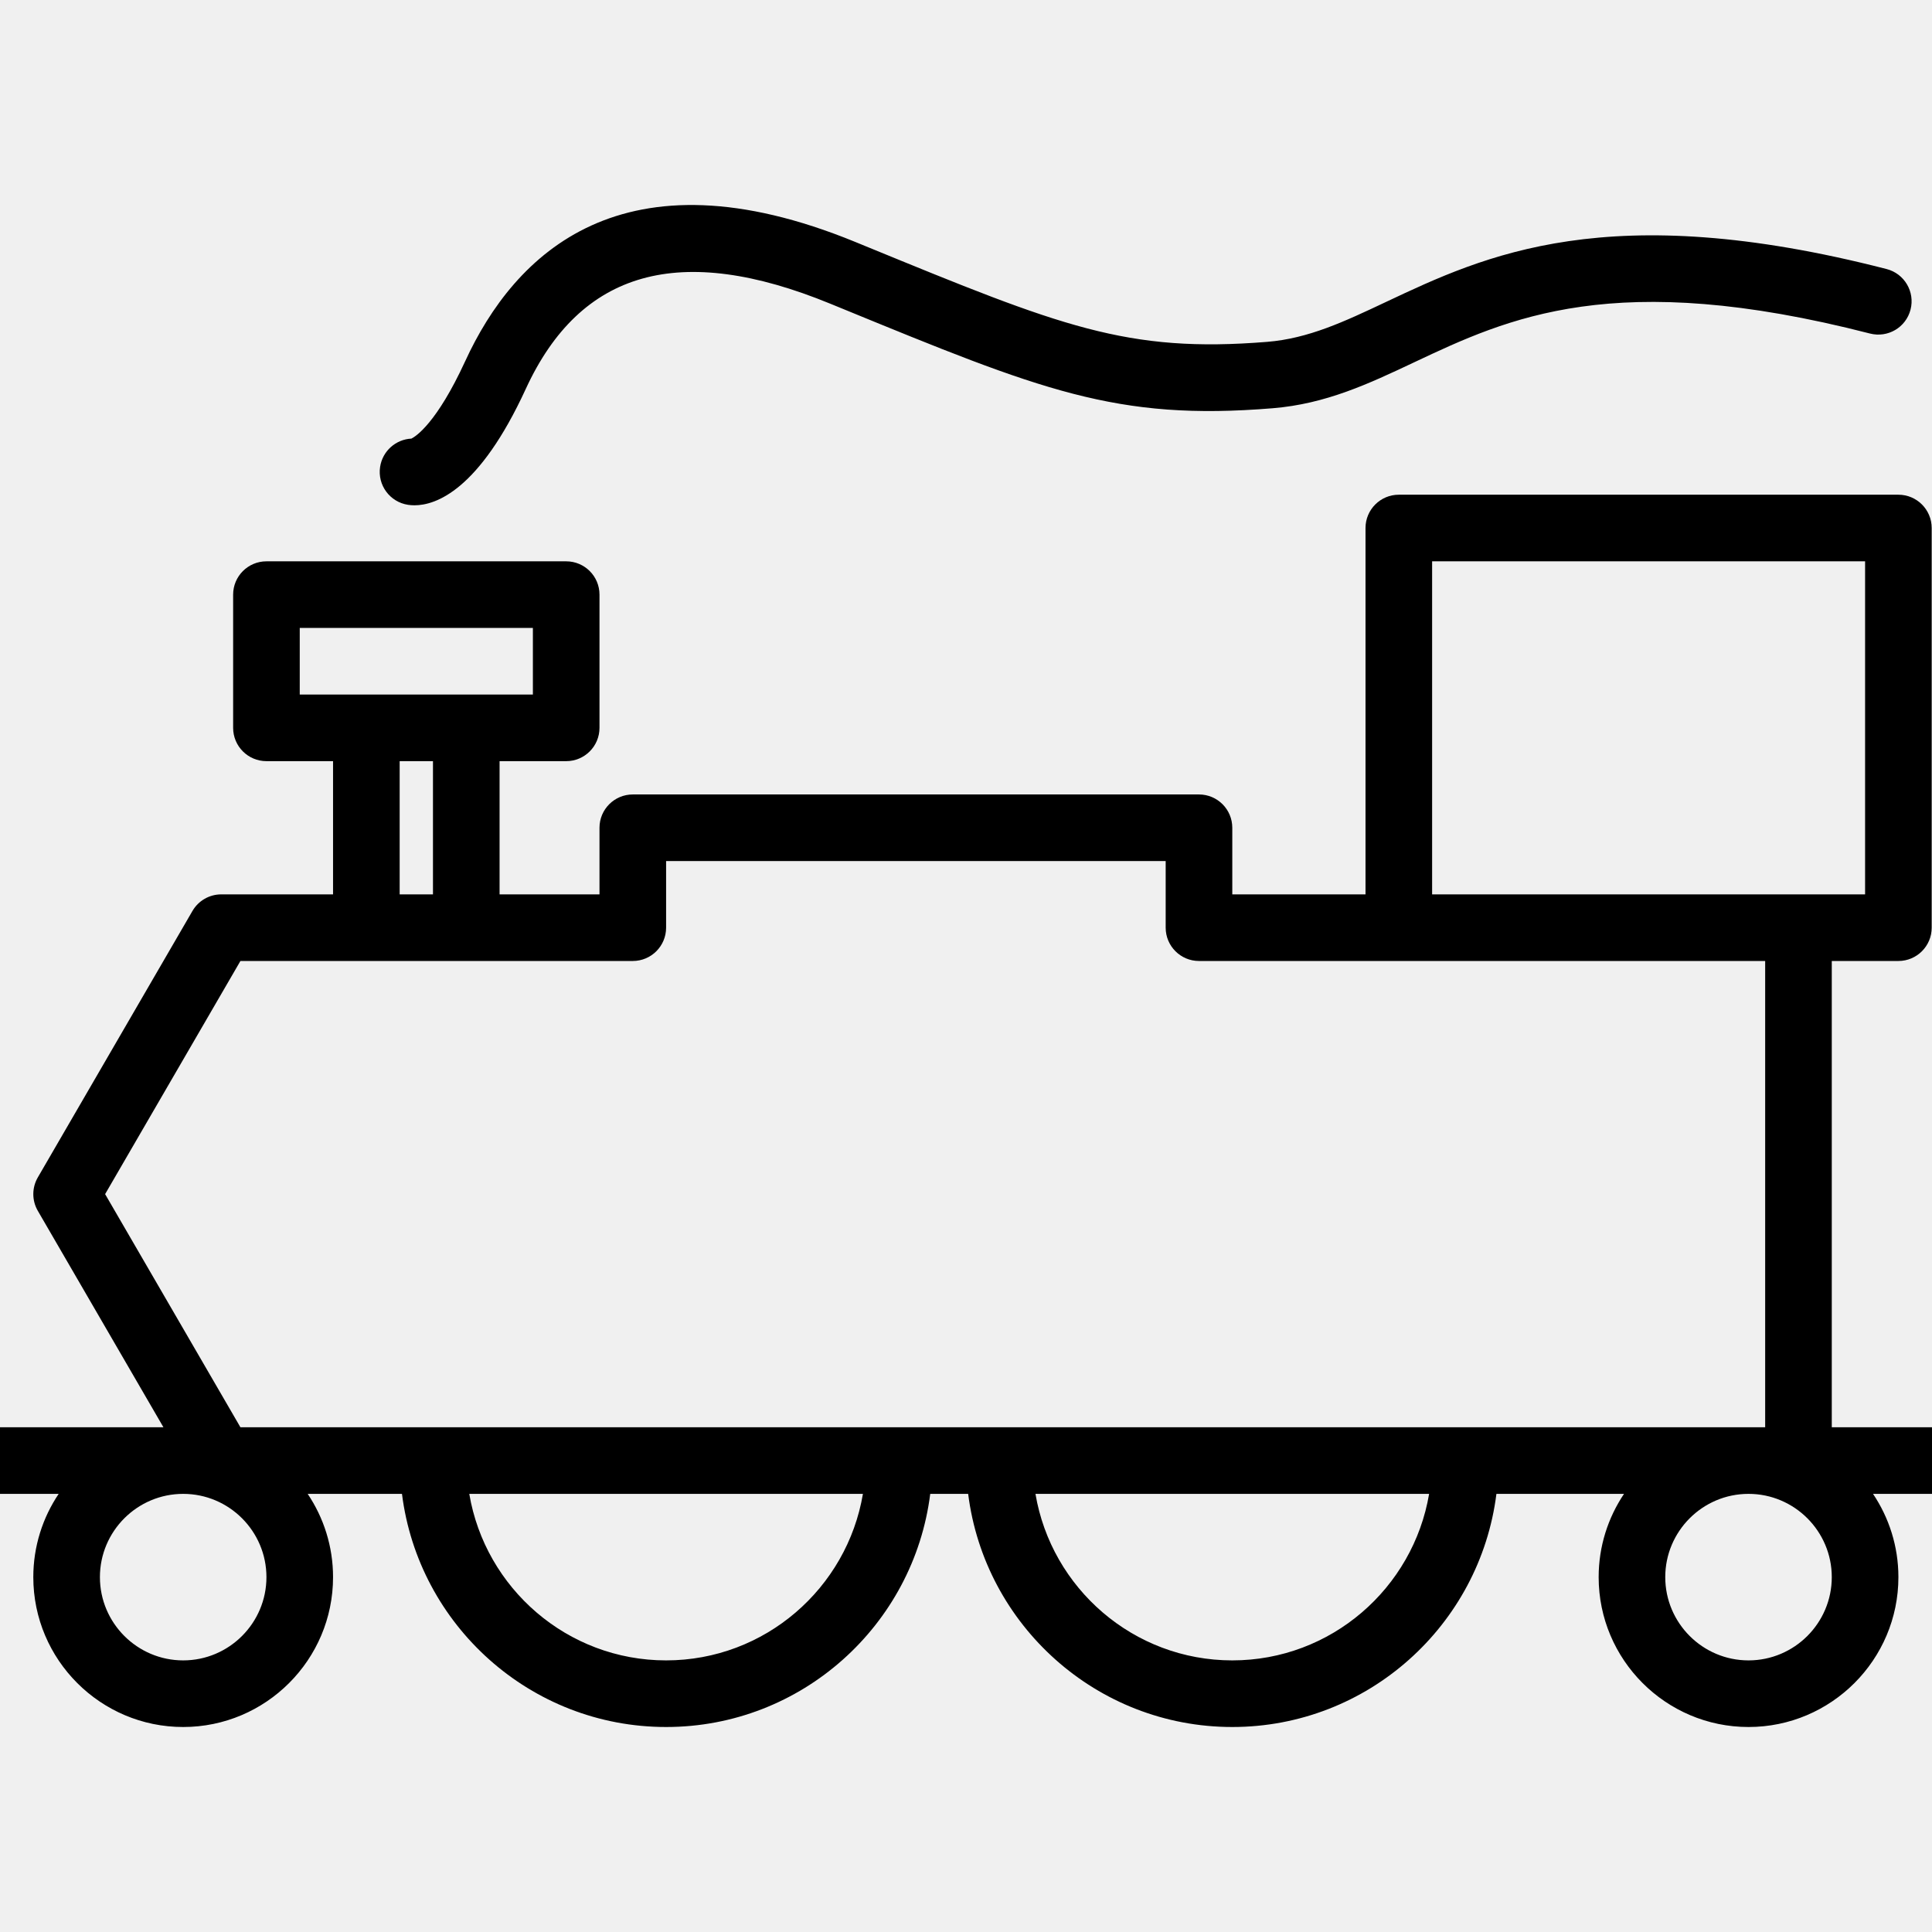
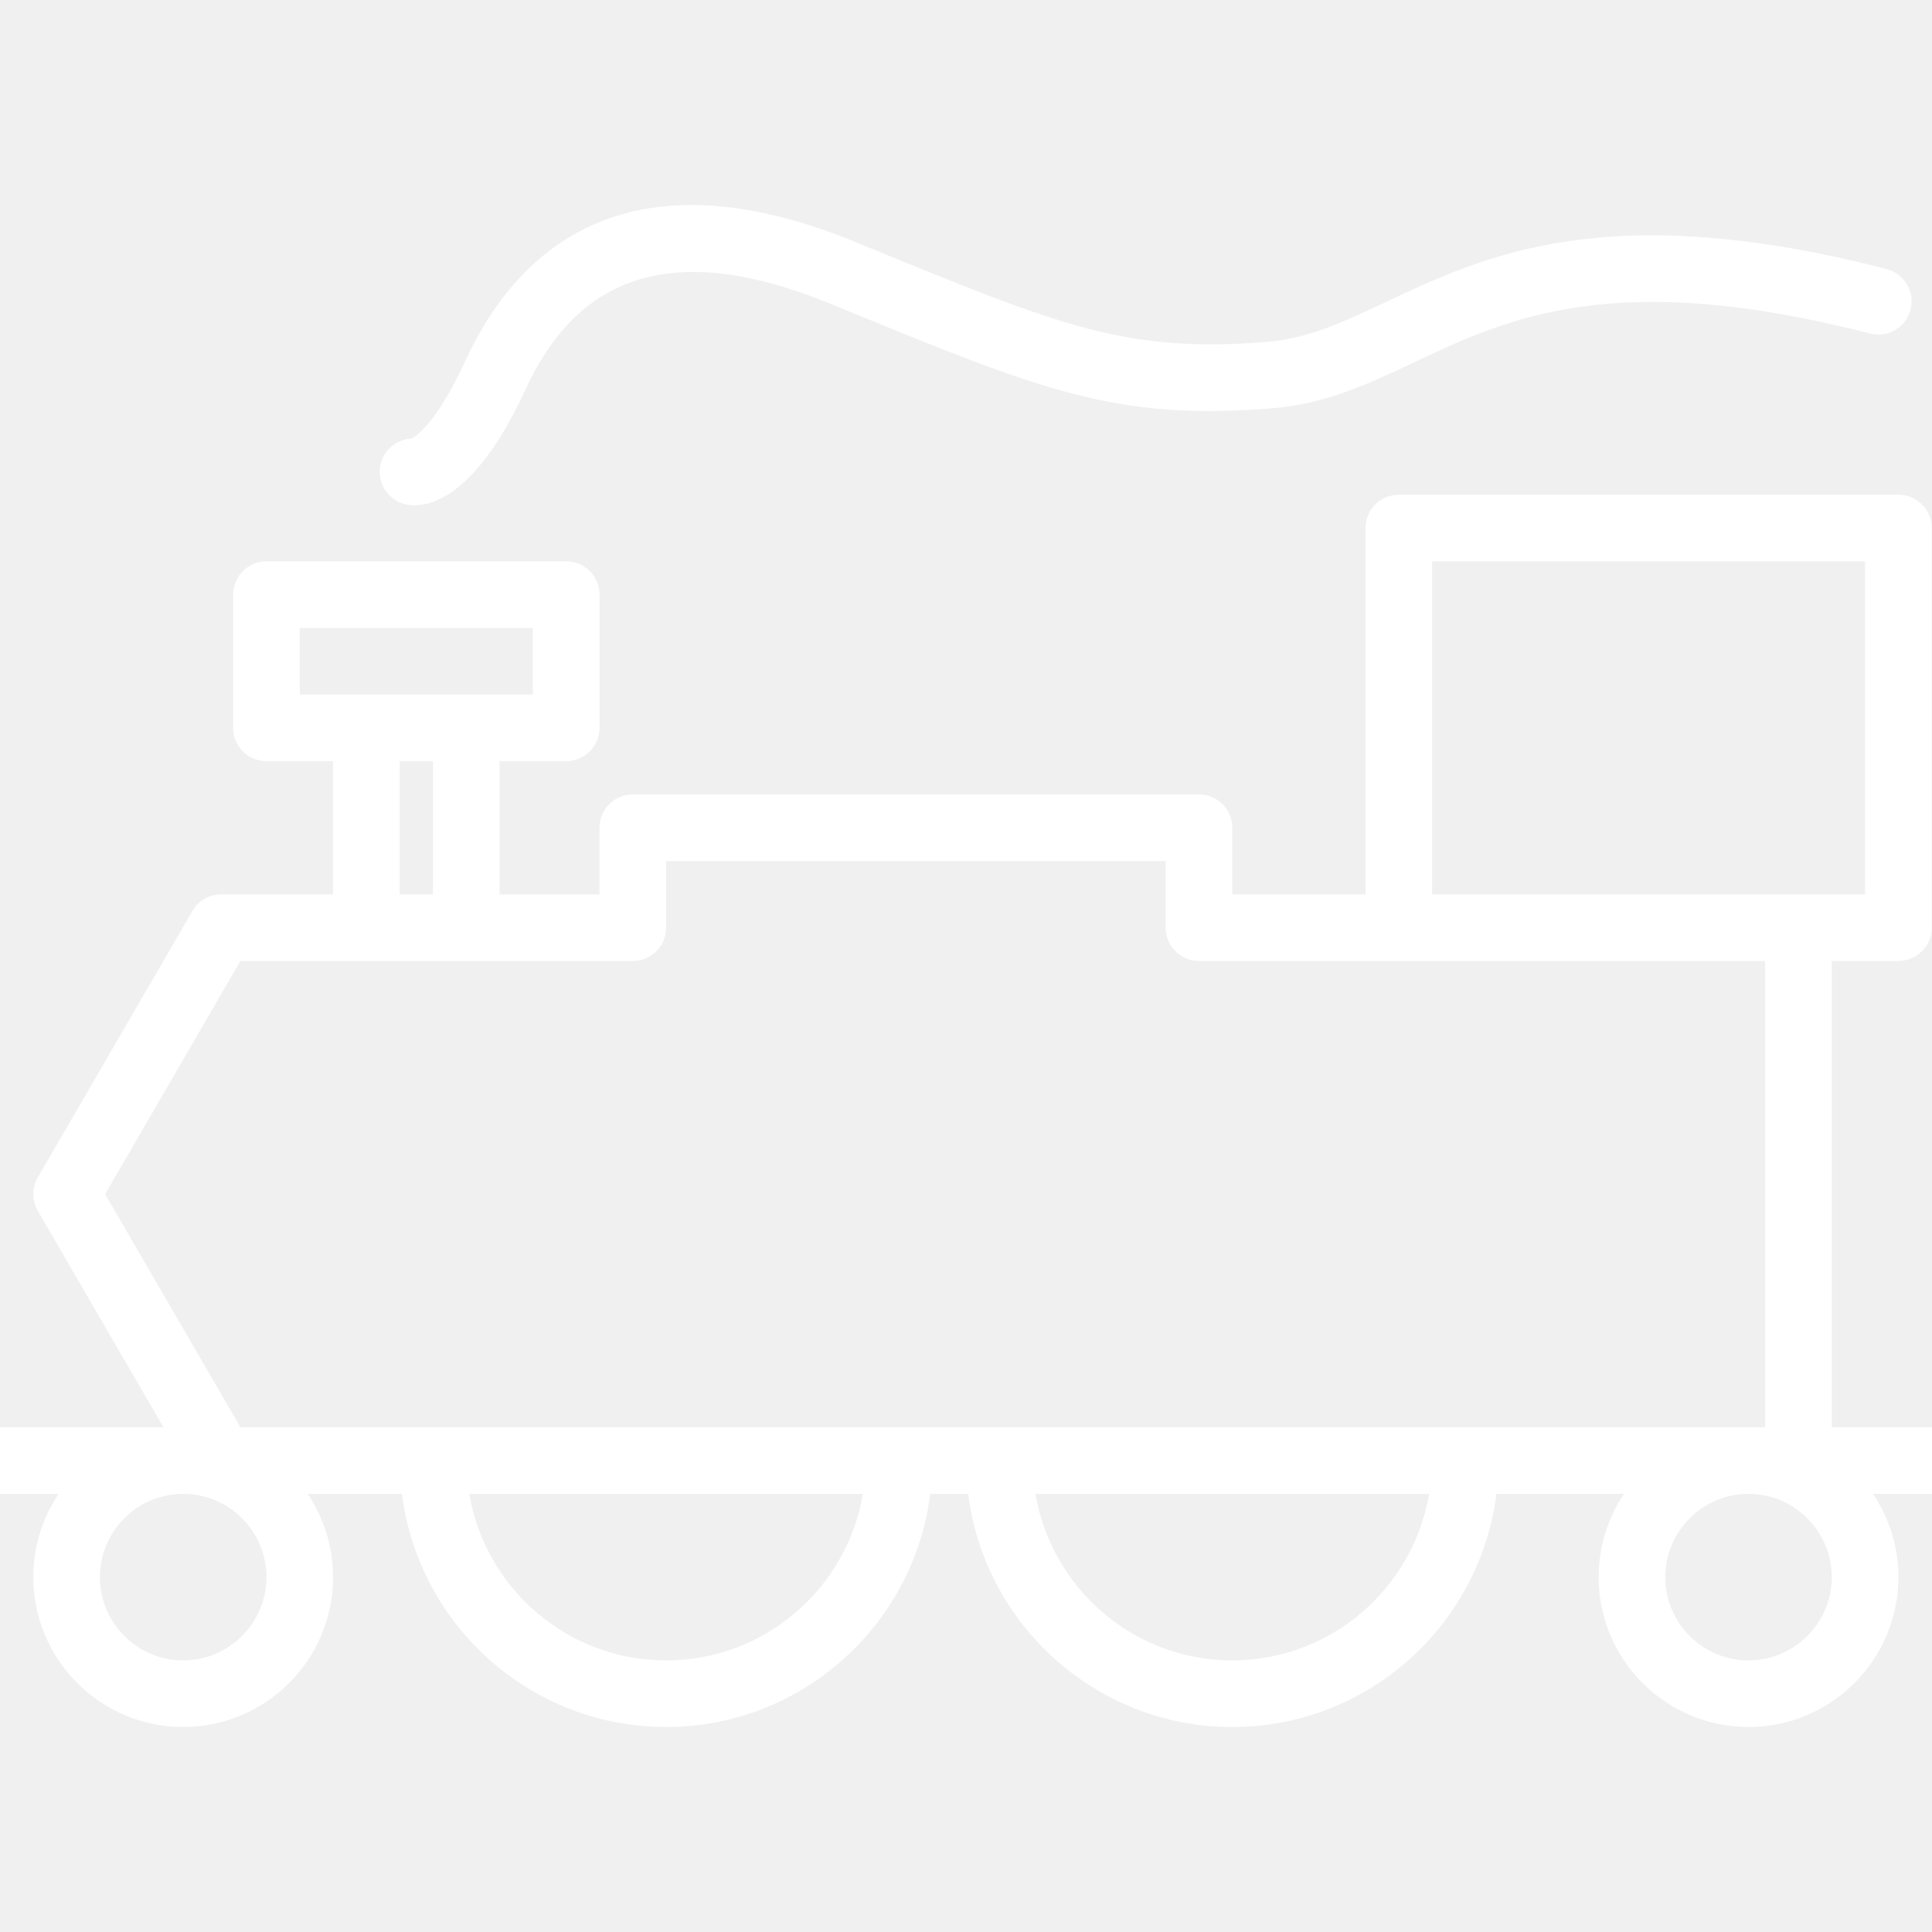
- <svg xmlns="http://www.w3.org/2000/svg" version="1.1" id="Layer_1" x="0px" y="0px" viewBox="0 0 203.032 203.032" style="enable-background:new 0 0 203.032 203.032;" xml:space="preserve">
+ <svg xmlns="http://www.w3.org/2000/svg" version="1.1" id="Layer_1" x="0px" y="0px" viewBox="0 0 203.032 203.032" style="enable-background:new 0 0 203.032 203.032; fill: #fff;" xml:space="preserve">
  <g>
    <g>
      <g>
        <path d="M203.032,149.989h-0.001H192.5v-49h7c1.933,0,3.5-1.567,3.5-3.5v-42c0-1.933-1.567-3.5-3.5-3.5H147     c-1.933,0-3.5,1.567-3.5,3.5v38.5h-14v-7c0-1.933-1.567-3.5-3.5-3.5H66.5c-1.933,0-3.5,1.567-3.5,3.5v7H52.5v-14h7     c1.933,0,3.5-1.567,3.5-3.5v-14c0-1.933-1.567-3.5-3.5-3.5H28c-1.933,0-3.5,1.567-3.5,3.5v14c0,1.933,1.567,3.5,3.5,3.5h7v14     H23.251c-1.247,0-2.401,0.665-3.026,1.743l-16.251,28c-0.631,1.087-0.631,2.427,0,3.514l13.2,22.743H0v7h6.166     c-1.681,2.505-2.666,5.514-2.666,8.75c0,8.685,7.065,15.75,15.75,15.75S35,174.424,35,165.739c0-3.236-0.986-6.245-2.666-8.75     h9.909c1.731,13.79,13.506,24.5,27.757,24.5s26.026-10.71,27.757-24.5h3.986c1.731,13.79,13.506,24.5,27.757,24.5     c14.251,0,26.026-10.71,27.757-24.5h13.409c-1.68,2.505-2.665,5.513-2.665,8.75c0,8.685,7.065,15.75,15.75,15.75     s15.75-7.065,15.75-15.75c0-3.236-0.986-6.245-2.666-8.75h6.197V149.989z M150.5,58.989H196v35h-7h-38.5V58.989z M31.5,72.989v-7     H56v7h-7H38.5H31.5z M45.5,79.989v14H42v-14H45.5z M19.25,174.489c-4.824,0-8.75-3.926-8.75-8.75c0-4.824,3.926-8.75,8.75-8.75     s8.75,3.926,8.75,8.75C28,170.564,24.074,174.489,19.25,174.489z M70,174.489c-10.385,0-19.01-7.584-20.684-17.5h41.368     C89.01,166.905,80.385,174.489,70,174.489z M129.5,174.489c-10.385,0-19.01-7.584-20.684-17.5h41.368     C148.51,166.905,139.885,174.489,129.5,174.489z M25.266,149.989l-14.219-24.5l14.219-24.5H38.5H49h17.5     c1.933,0,3.5-1.567,3.5-3.5v-7h52.5v7c0,1.933,1.567,3.5,3.5,3.5h21h38.5v49H25.266z M183.75,174.489     c-4.824,0-8.75-3.926-8.75-8.75c0-4.824,3.926-8.75,8.75-8.75c4.824,0,8.75,3.926,8.75,8.75     C192.5,170.564,188.574,174.489,183.75,174.489z" />
        <path d="M42.882,53.051c0.193,0.029,0.417,0.05,0.67,0.05c2.251,0,6.797-1.57,11.698-12.223     c5.753-12.501,16.22-15.436,31.999-8.964l1.14,0.467c21.033,8.627,28.899,11.869,45.343,10.522     c5.614-0.455,10.117-2.579,14.885-4.83c9.869-4.654,21.06-9.927,47.898-3.022c1.883,0.48,3.78-0.644,4.262-2.516     c0.482-1.873-0.644-3.78-2.516-4.262c-29.292-7.54-42.232-1.436-52.63,3.469c-4.358,2.056-8.121,3.831-12.465,4.184     c-14.766,1.191-21.661-1.63-42.121-10.022l-1.14-0.468C65.39,15.382,54.068,26.692,48.89,37.951     c-3.004,6.53-5.194,7.911-5.657,8.142c-1.63,0.079-3.035,1.297-3.288,2.974C39.655,50.979,40.971,52.762,42.882,53.051z" />
      </g>
    </g>
  </g>
-   <g>
- </g>
-   <g>
- </g>
-   <g>
- </g>
-   <g>
- </g>
-   <g>
- </g>
-   <g>
- </g>
-   <g>
- </g>
-   <g>
- </g>
-   <g>
- </g>
-   <g>
- </g>
-   <g>
- </g>
-   <g>
- </g>
-   <g>
- </g>
-   <g>
- </g>
-   <g>
- </g>
</svg>
